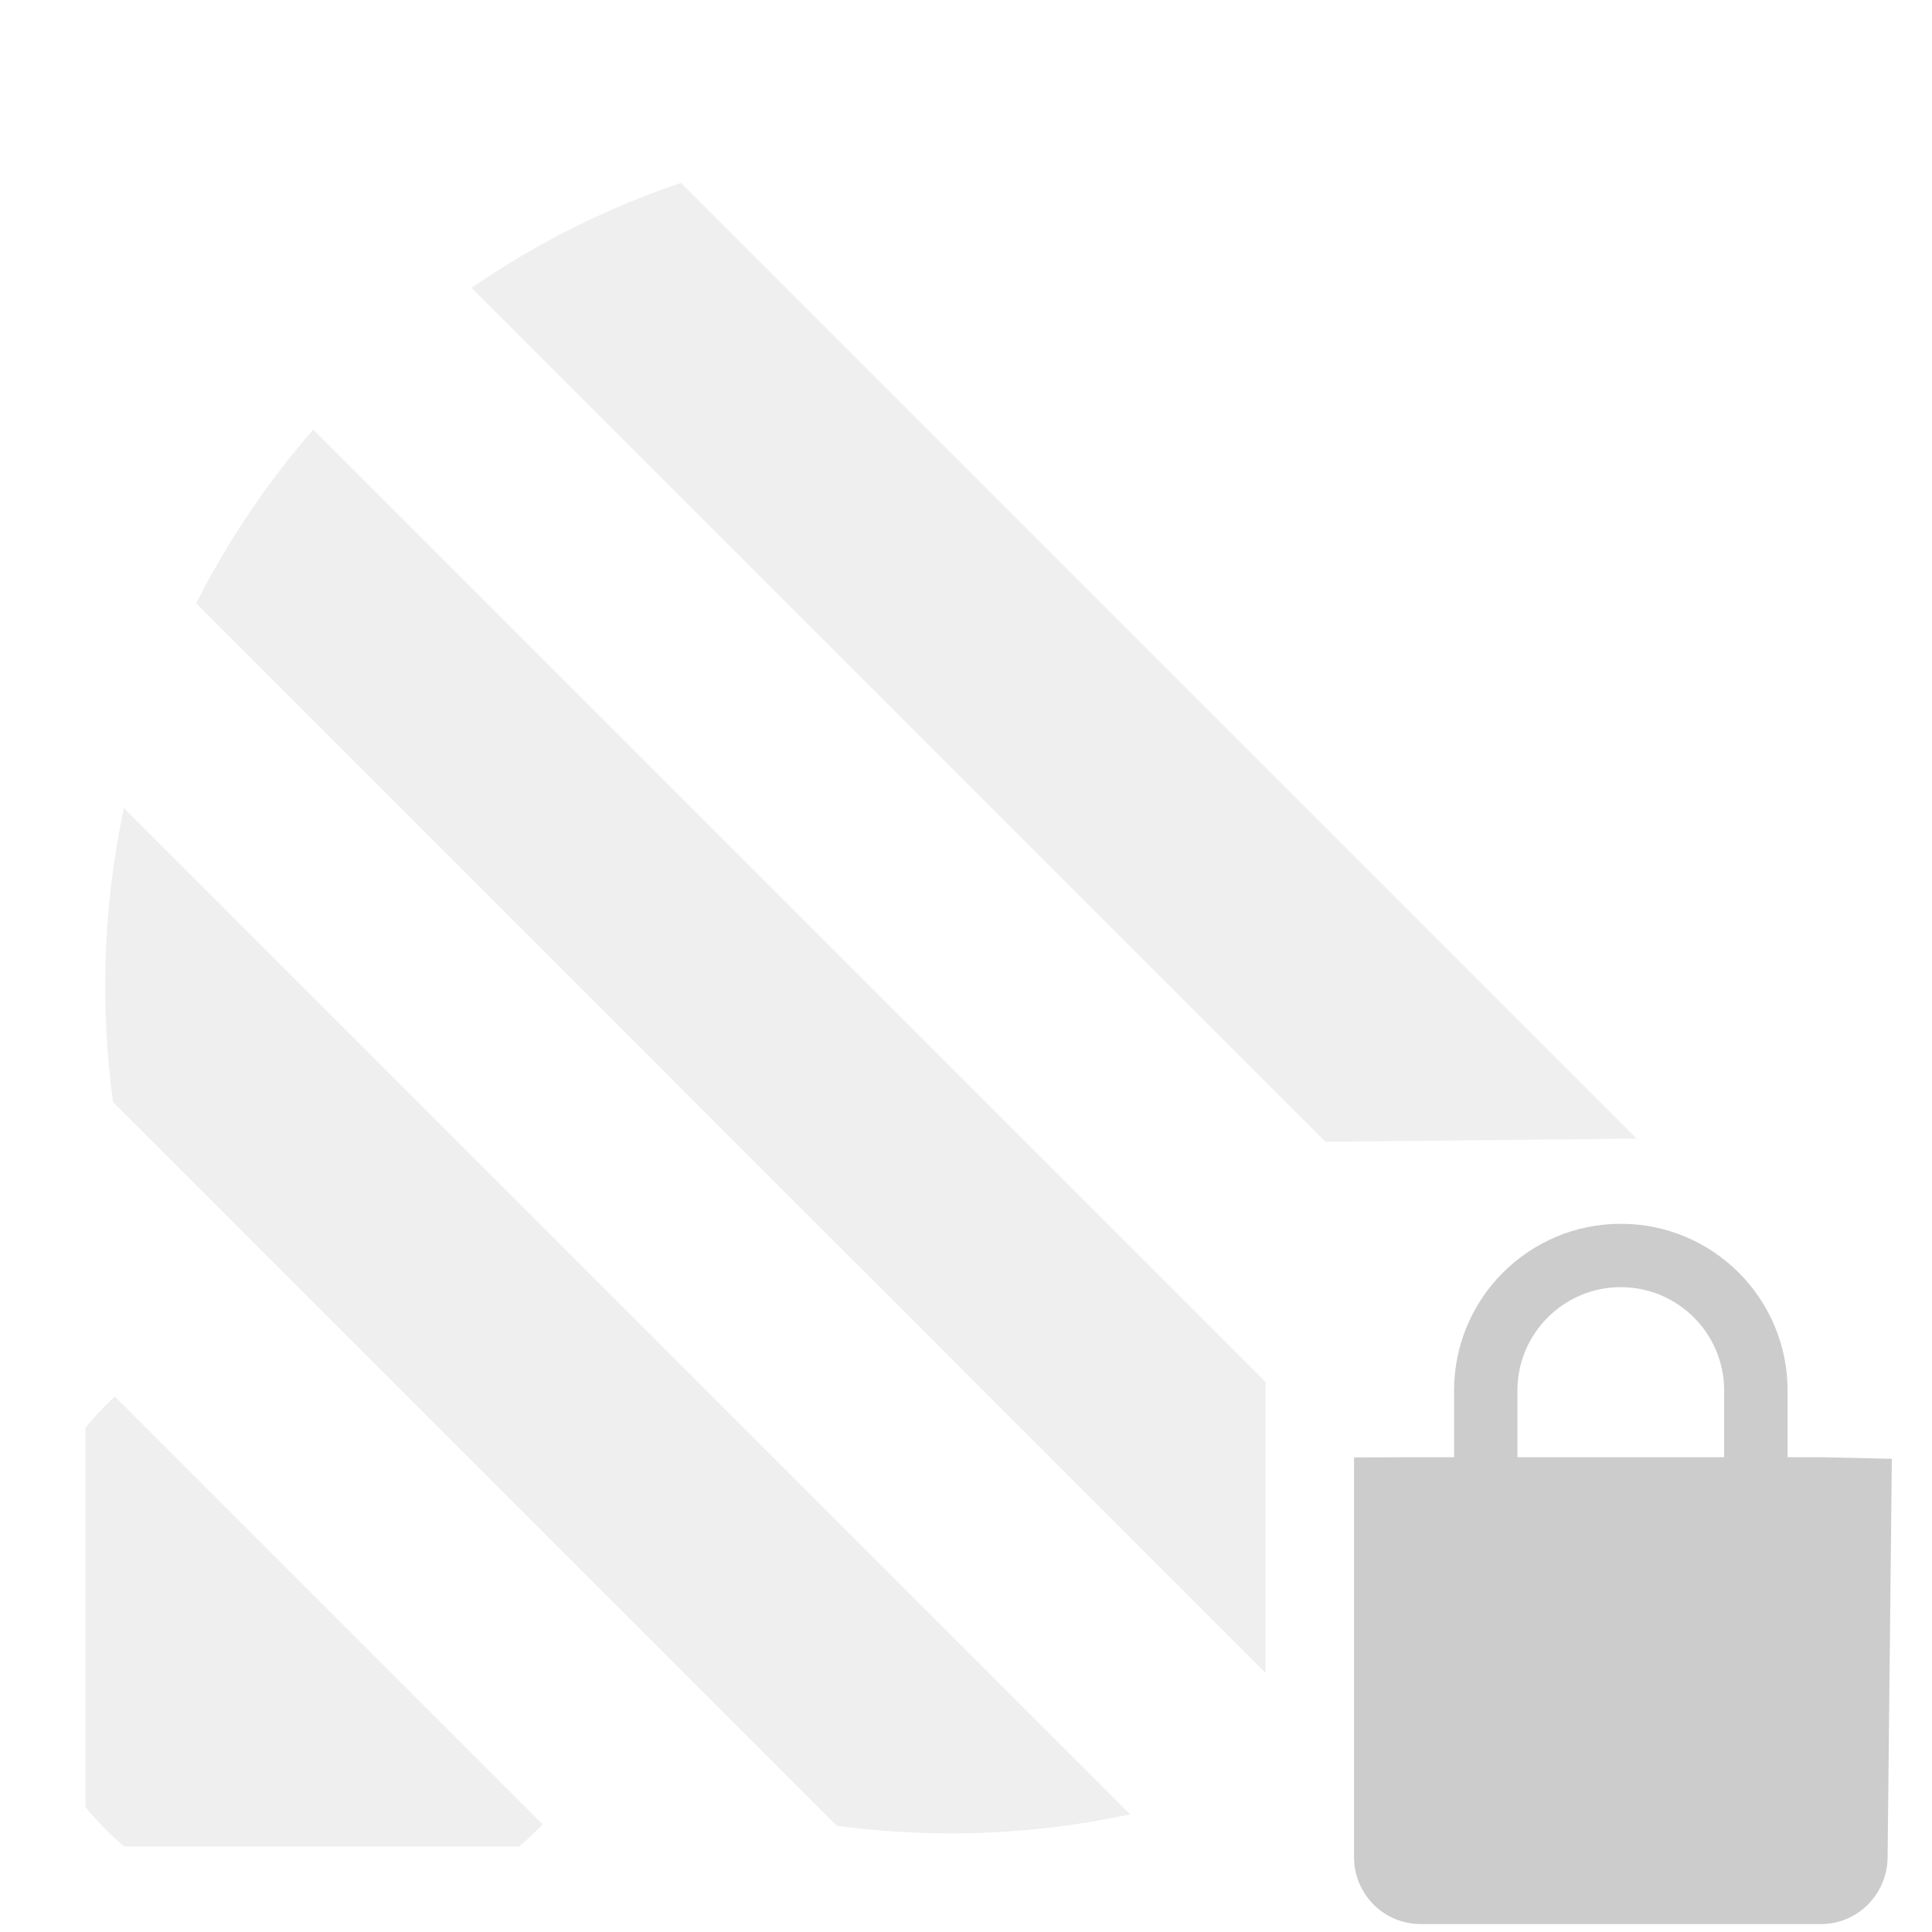
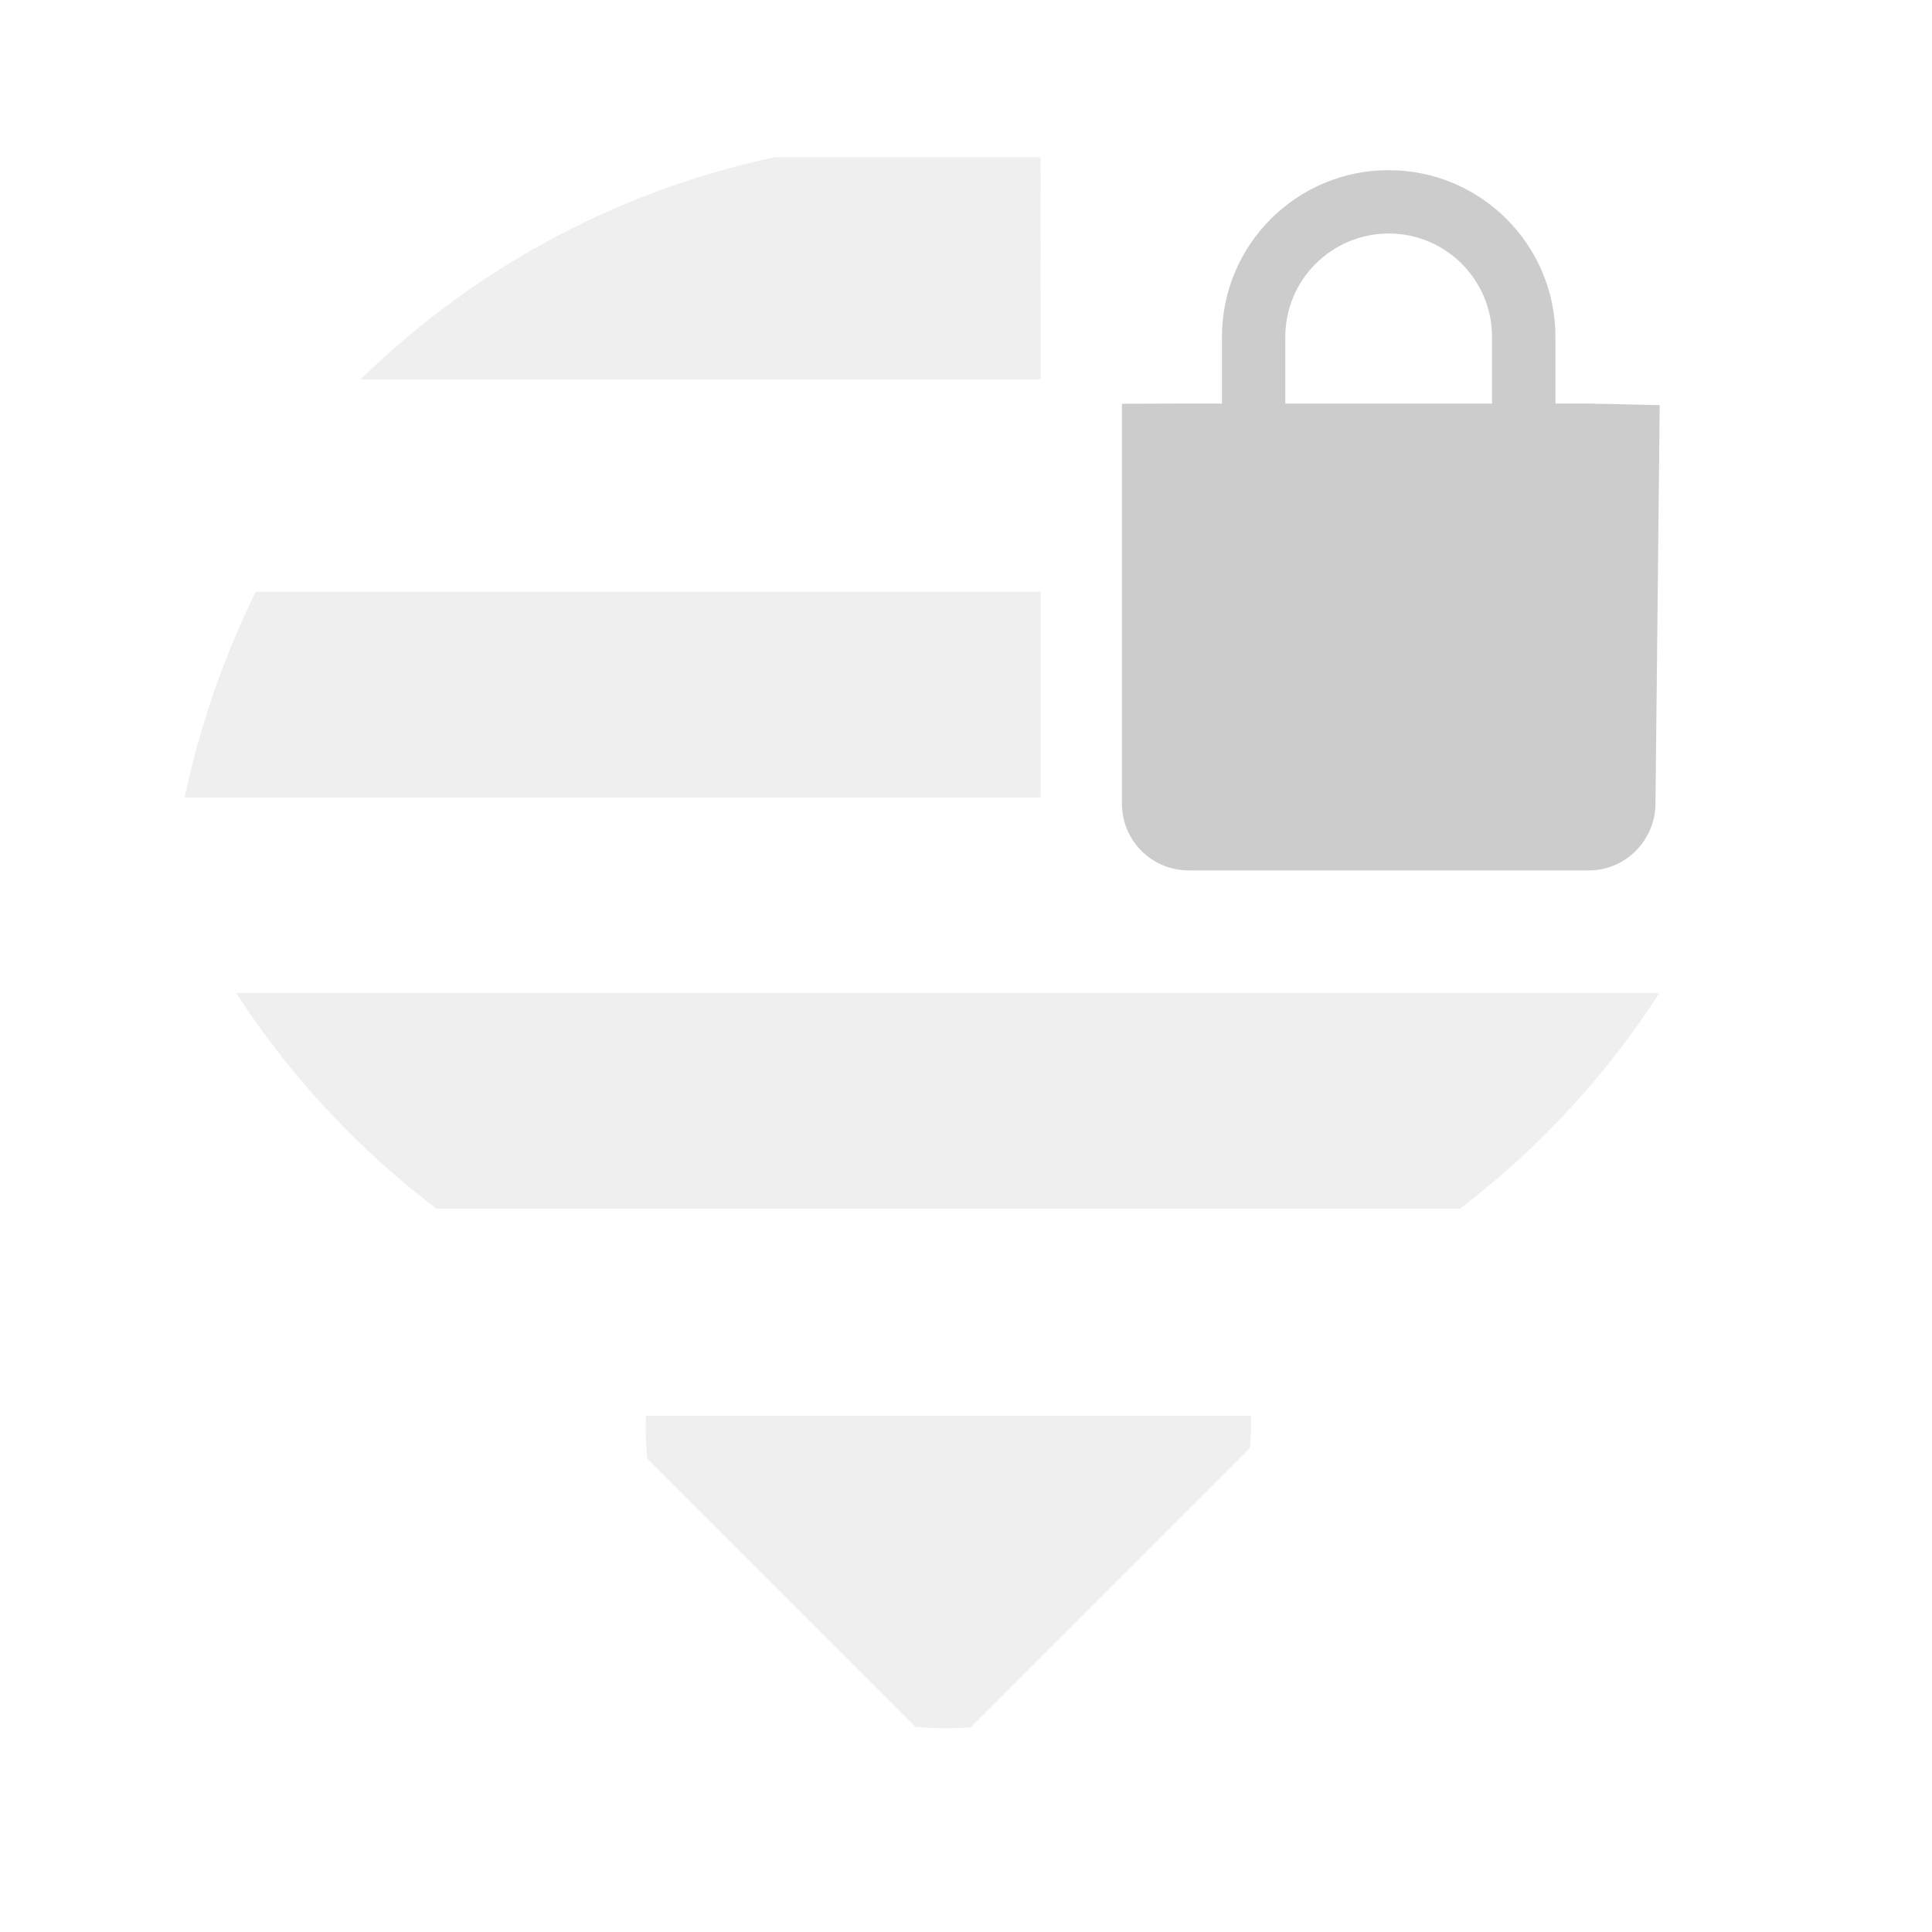
<svg xmlns="http://www.w3.org/2000/svg" fill="#000000" height="48" viewBox="0 0 48 48" width="48" version="1.1" id="svg4">
  <defs id="defs8">
    <clipPath clipPathUnits="userSpaceOnUse" id="clipPath827">
      <ellipse style="opacity:1;fill:#cccccc;fill-opacity:1;fill-rule:nonzero;stroke:none;stroke-width:0.297;stroke-linecap:round;stroke-linejoin:round;stroke-miterlimit:4;stroke-dasharray:none;stroke-opacity:1;paint-order:normal" id="ellipse829" cx="23.621" cy="24.5" rx="21.007" ry="21.05" />
    </clipPath>
    <clipPath clipPathUnits="userSpaceOnUse" id="clipPath831">
      <ellipse style="opacity:1;fill:#cccccc;fill-opacity:1;fill-rule:nonzero;stroke:none;stroke-width:0.297;stroke-linecap:round;stroke-linejoin:round;stroke-miterlimit:4;stroke-dasharray:none;stroke-opacity:1;paint-order:normal" id="ellipse833" cx="23.621" cy="24.5" rx="21.007" ry="21.05" />
    </clipPath>
    <clipPath clipPathUnits="userSpaceOnUse" id="clipPath835">
      <ellipse style="opacity:1;fill:#cccccc;fill-opacity:1;fill-rule:nonzero;stroke:none;stroke-width:0.297;stroke-linecap:round;stroke-linejoin:round;stroke-miterlimit:4;stroke-dasharray:none;stroke-opacity:1;paint-order:normal" id="ellipse837" cx="23.621" cy="24.5" rx="21.007" ry="21.05" />
    </clipPath>
    <clipPath clipPathUnits="userSpaceOnUse" id="clipPath839">
      <ellipse style="opacity:1;fill:#cccccc;fill-opacity:1;fill-rule:nonzero;stroke:none;stroke-width:0.297;stroke-linecap:round;stroke-linejoin:round;stroke-miterlimit:4;stroke-dasharray:none;stroke-opacity:1;paint-order:normal" id="ellipse841" cx="23.621" cy="24.5" rx="21.007" ry="21.05" />
    </clipPath>
    <clipPath clipPathUnits="userSpaceOnUse" id="clipPath847">
      <ellipse style="opacity:1;fill:#cccccc;fill-opacity:1;fill-rule:nonzero;stroke:none;stroke-width:0.379;stroke-linecap:round;stroke-linejoin:round;stroke-miterlimit:4;stroke-dasharray:none;stroke-opacity:1;paint-order:normal" id="ellipse849" cx="7.991" cy="40.183" rx="7.548" ry="7.491" />
    </clipPath>
    <clipPath clipPathUnits="userSpaceOnUse" id="clipPath851">
      <ellipse style="opacity:1;fill:#cccccc;fill-opacity:1;fill-rule:nonzero;stroke:none;stroke-width:0.379;stroke-linecap:round;stroke-linejoin:round;stroke-miterlimit:4;stroke-dasharray:none;stroke-opacity:1;paint-order:normal" id="ellipse853" cx="7.991" cy="40.183" rx="7.548" ry="7.491" />
    </clipPath>
+     <clipPath clipPathUnits="userSpaceOnUse" id="clipPath827-3">
+       <ellipse style="opacity:1;fill:#cccccc;fill-opacity:1;fill-rule:nonzero;stroke:none;stroke-width:0.297;stroke-linecap:round;stroke-linejoin:round;stroke-miterlimit:4;stroke-dasharray:none;stroke-opacity:1;paint-order:normal" id="ellipse829-6" cx="23.621" cy="24.5" rx="21.007" ry="21.05" />
+     </clipPath>
+     <clipPath clipPathUnits="userSpaceOnUse" id="clipPath831-7">
+       <ellipse style="opacity:1;fill:#cccccc;fill-opacity:1;fill-rule:nonzero;stroke:none;stroke-width:0.297;stroke-linecap:round;stroke-linejoin:round;stroke-miterlimit:4;stroke-dasharray:none;stroke-opacity:1;paint-order:normal" id="ellipse833-5" cx="23.621" cy="24.5" rx="21.007" ry="21.05" />
+     </clipPath>
  </defs>
-   <path style="fill:#cccccc;fill-opacity:0.302;stroke:none;stroke-width:1px;stroke-linecap:butt;stroke-linejoin:miter;stroke-opacity:1" d="M 2.123,26.695 V 19.119 L 28.881,45.877 H 21.305 Z" id="path826" clip-path="url(#clipPath835)" />
-   <path style="fill:#cccccc;fill-opacity:0.302;stroke:none;stroke-width:1px;stroke-linecap:butt;stroke-linejoin:miter;stroke-opacity:1" clip-path="url(#clipPath831)" d="M 31.443 41.563 L 2.123 12.242 L 2.123 12.242 L 2.123 5.016 L 31.443 34.336 " id="path872" />
-   <path style="fill:#cccccc;fill-opacity:0.302;stroke:none;stroke-width:1px;stroke-linecap:butt;stroke-linejoin:miter;stroke-opacity:1" clip-path="url(#clipPath827)" d="M 32.934,28.368 8.016,3.45 v 0 h 7.809 l 24.838,24.838" id="path867" />
-   <path style="fill:#cccccc;fill-opacity:0.302;stroke:none;stroke-width:1px;stroke-linecap:butt;stroke-linejoin:miter;stroke-opacity:1" d="M 2.123,33.967 14.033,45.877 H 2.123 Z" id="path843" clip-path="url(#clipPath847)" />
-   <path style="fill:#cccccc;fill-opacity:1;stroke-width:0.414" d="m 40.268,30.405 c -2.287,0 -4.142,1.856 -4.142,4.142 v 1.657 h -0.828 l -1.657,0.005 v 9.937 c 0,0.915 0.741,1.657 1.657,1.657 h 9.942 c 0.915,0 1.647,-0.742 1.657,-1.657 l 0.105,-9.902 -1.762,-0.04 h -0.828 v -1.657 c 0,-2.287 -1.856,-4.142 -4.142,-4.142 z m 0,1.574 c 1.417,0 2.568,1.151 2.568,2.568 v 1.657 h -5.136 v -1.657 c 0,-1.417 1.151,-2.568 2.568,-2.568 z" id="path2-6" />
+   <path style="fill:#cccccc;fill-opacity:0.302;stroke:none;stroke-width:1px;stroke-linecap:butt;stroke-linejoin:miter;stroke-opacity:1" clip-path="url(#clipPath831)" d="M 47.379 14.702 L 52.332 14.702 L 47.476 19.558 " id="path838" />
+   <g id="g927">
+     <path transform="rotate(-45,10.02623,19.00634)" clip-path="url(#clipPath851)" id="path821" d="M 2.123,33.967 V 45.877 H 14.033 Z" style="fill:#cccccc;fill-opacity:0.302;stroke:none;stroke-width:1px;stroke-linecap:butt;stroke-linejoin:round;stroke-opacity:1" />
+     <path transform="rotate(-45,10.02623,19.00634)" clip-path="url(#clipPath835)" id="path826" d="M 2.123,26.695 V 19.119 L 28.881,45.877 H 21.305 Z" style="fill:#cccccc;fill-opacity:0.302;stroke:none;stroke-width:1px;stroke-linecap:butt;stroke-linejoin:miter;stroke-opacity:1" />
+     <path transform="matrix(0.9361498,0,0,1,1.651685,0)" id="path842" d="M 25.853,19.812 H -0.345 v 0 L -5.455,14.702 h 31.308" clip-path="url(#clipPath831)" style="fill:#cccccc;fill-opacity:0.302;stroke:none;stroke-width:1px;stroke-linecap:butt;stroke-linejoin:miter;stroke-opacity:1" />
+     <path id="path847" d="M 25.854,9.428 H -2.396 v 0 L 3.126,3.906 H 25.853" clip-path="url(#clipPath827)" style="fill:#cccccc;fill-opacity:0.302;stroke:none;stroke-width:1px;stroke-linecap:butt;stroke-linejoin:miter;stroke-opacity:1" />
+     <path id="path2-6" d="m 34.501,4.227 c -2.287,0 -4.142,1.856 -4.142,4.142 v 1.657 h -0.828 l -1.657,0.005 v 9.937 c 0,0.915 0.741,1.657 1.657,1.657 h 9.942 c 0.915,0 1.647,-0.742 1.657,-1.657 l 0.105,-9.902 -1.762,-0.04 H 38.644 V 8.37 c 0,-2.287 -1.856,-4.142 -4.142,-4.142 z m 0,1.574 c 1.417,0 2.568,1.151 2.568,2.568 V 10.027 H 31.933 V 8.37 c 0,-1.417 1.151,-2.568 2.568,-2.568 z" style="fill:#cccccc;fill-opacity:1;stroke-width:0.414" />
+   </g>
</svg>
